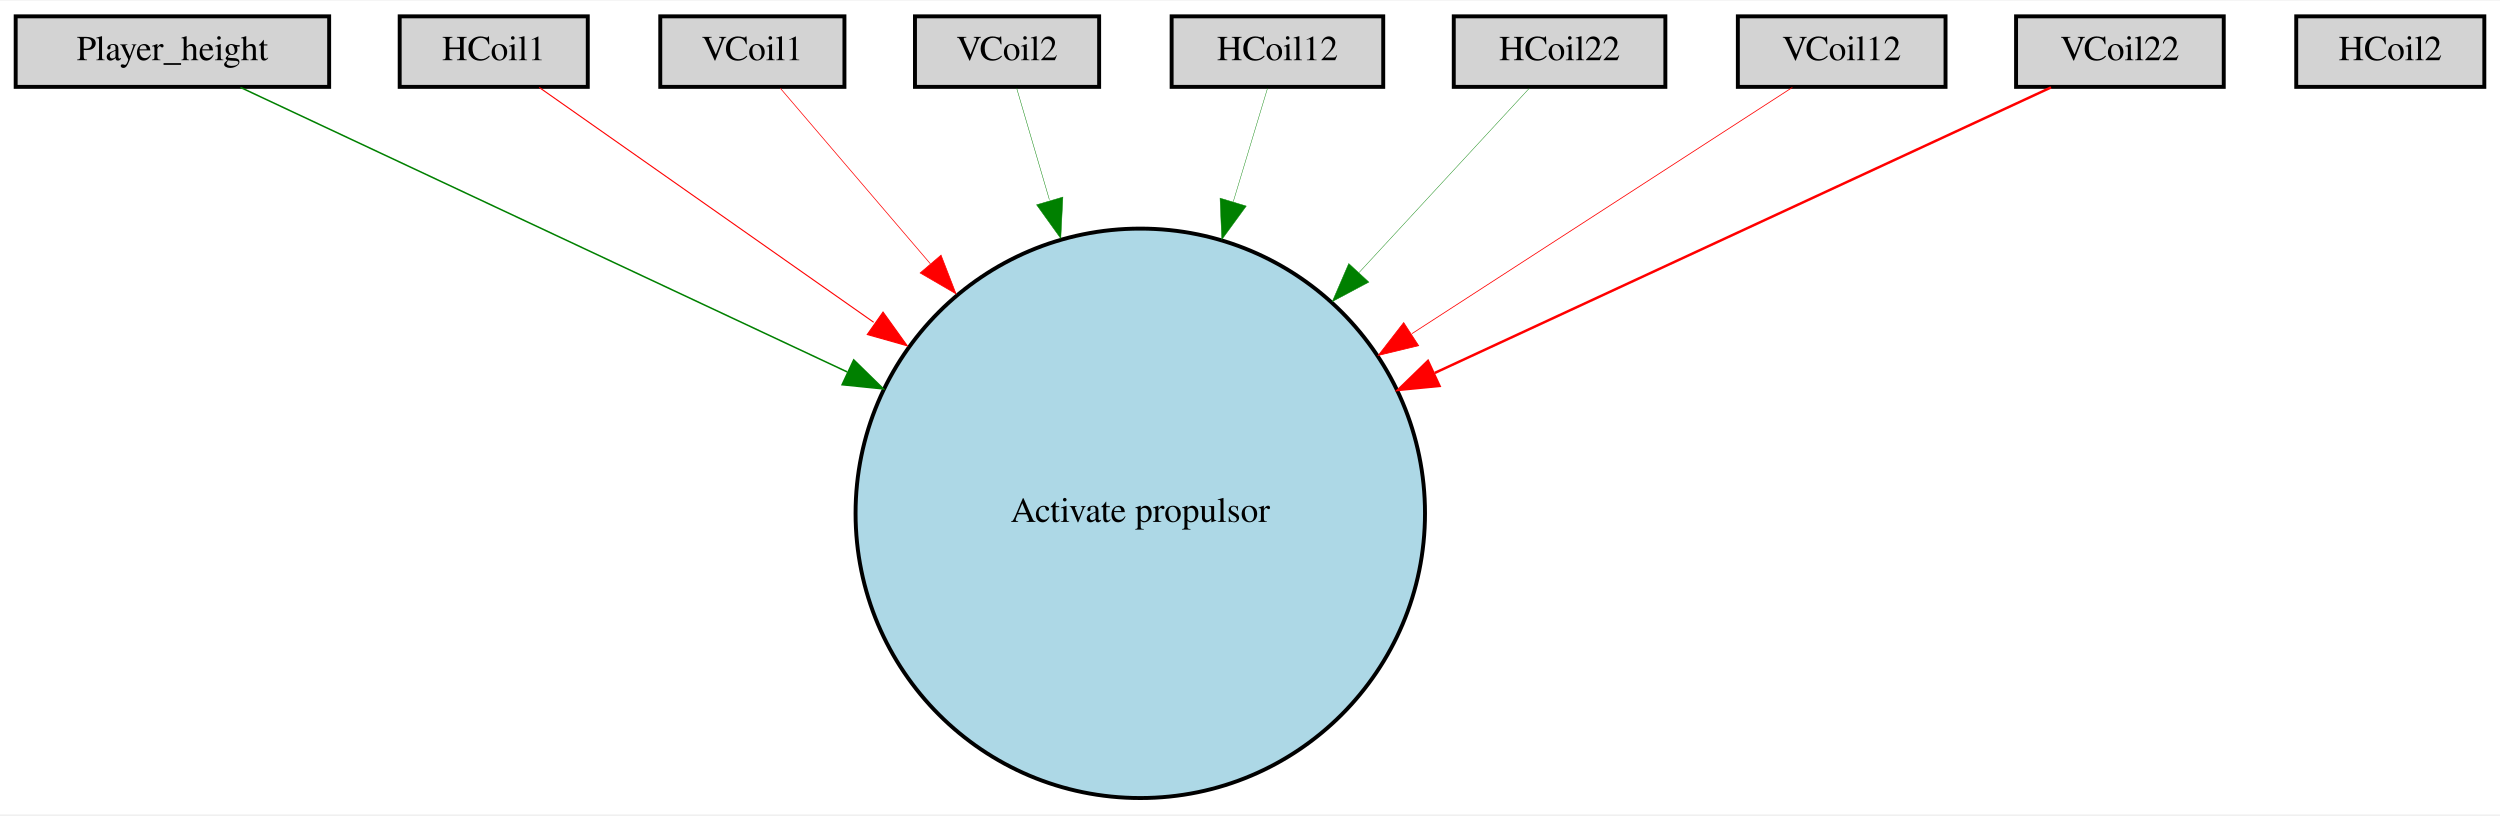
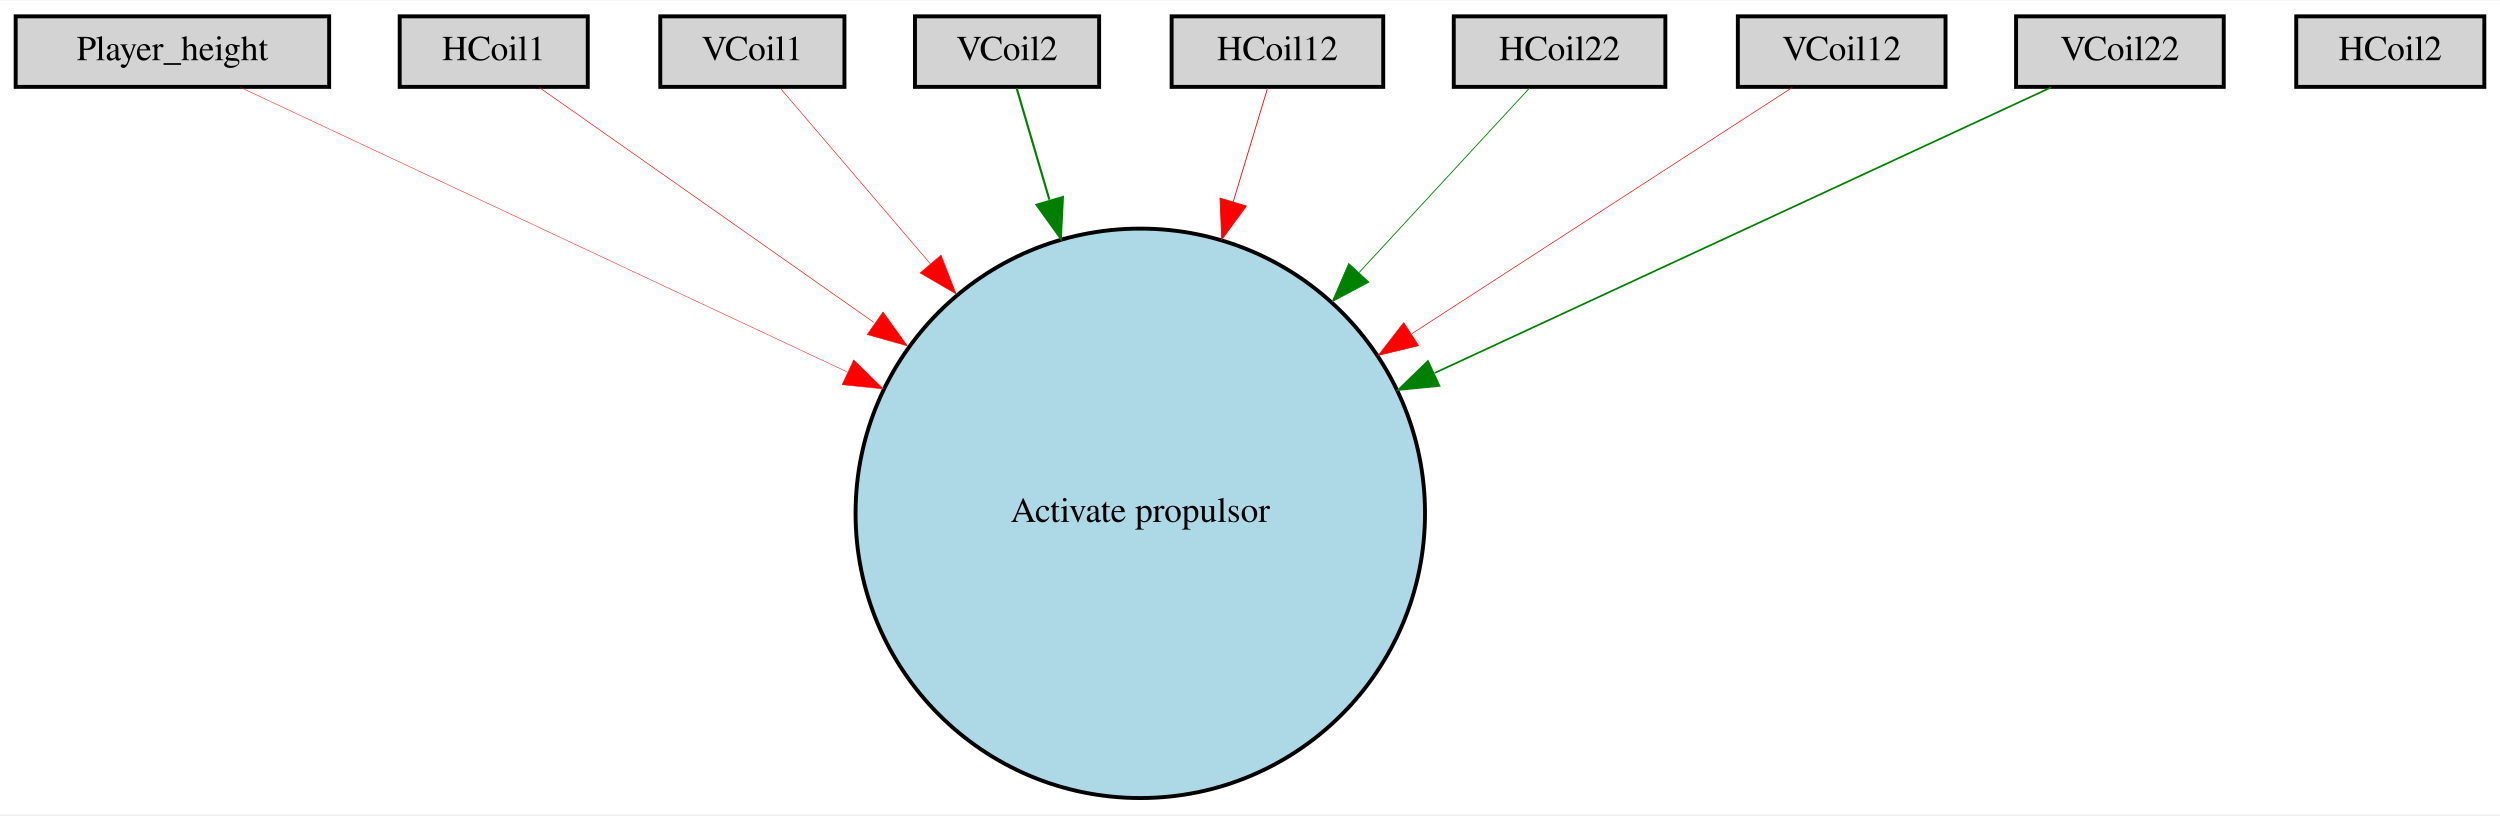
<svg xmlns="http://www.w3.org/2000/svg" width="638pt" height="208pt" viewBox="0.00 0.00 638.00 207.66">
  <g id="graph0" class="graph" transform="scale(1 1) rotate(0) translate(4 203.66)">
    <polygon fill="white" stroke="transparent" points="-4,4 -4,-203.66 634,-203.66 634,4 -4,4" />
    <g id="node1" class="node">
      <polygon fill="lightgray" stroke="black" points="80,-199.66 0,-199.66 0,-181.66 80,-181.66 80,-199.66" />
      <text text-anchor="middle" x="40" y="-188.46" font-family="Times,serif" font-size="9.00">Player_height</text>
    </g>
    <g id="node10" class="node">
      <ellipse fill="lightblue" stroke="black" cx="287" cy="-72.83" rx="72.66" ry="72.66" />
      <text text-anchor="middle" x="287" y="-70.63" font-family="Times,serif" font-size="9.00">Activate propulsor</text>
    </g>
    <g id="edge1" class="edge">
-       <path fill="none" stroke="green" stroke-width="0.39" d="M57.37,-181.52C89.08,-166.65 158.08,-134.29 212.21,-108.91" />
-       <polygon fill="green" stroke="green" stroke-width="0.39" points="213.87,-111.99 221.44,-104.58 210.9,-105.65 213.87,-111.99" />
+       <path fill="none" stroke="red" stroke-width="0.12" d="M57.37,-181.52C89.08,-166.65 158.08,-134.29 212.21,-108.91" />
+       <polygon fill="red" stroke="red" stroke-width="0.12" points="213.87,-111.99 221.44,-104.58 210.9,-105.65 213.87,-111.99" />
    </g>
    <g id="node2" class="node">
      <polygon fill="lightgray" stroke="black" points="146,-199.66 98,-199.66 98,-181.66 146,-181.66 146,-199.66" />
      <text text-anchor="middle" x="122" y="-188.46" font-family="Times,serif" font-size="9.00">HCoil1</text>
    </g>
    <g id="edge2" class="edge">
-       <path fill="none" stroke="red" stroke-width="0.28" d="M133.6,-181.52C151.38,-169.04 186.69,-144.25 218.96,-121.59" />
-       <polygon fill="red" stroke="red" stroke-width="0.28" points="221.35,-124.19 227.53,-115.58 217.33,-118.46 221.35,-124.19" />
+       <path fill="none" stroke="red" stroke-width="0.16" d="M133.6,-181.52C151.38,-169.04 186.69,-144.25 218.96,-121.59" />
+       <polygon fill="red" stroke="red" stroke-width="0.16" points="221.35,-124.19 227.53,-115.58 217.33,-118.46 221.35,-124.19" />
    </g>
    <g id="node3" class="node">
      <polygon fill="lightgray" stroke="black" points="630,-199.66 582,-199.66 582,-181.66 630,-181.66 630,-199.66" />
      <text text-anchor="middle" x="606" y="-188.46" font-family="Times,serif" font-size="9.00">HCoil2</text>
    </g>
    <g id="node4" class="node">
      <polygon fill="lightgray" stroke="black" points="211.5,-199.66 164.5,-199.66 164.5,-181.66 211.5,-181.66 211.5,-199.66" />
      <text text-anchor="middle" x="188" y="-188.46" font-family="Times,serif" font-size="9.00">VCoil1</text>
    </g>
    <g id="edge3" class="edge">
-       <path fill="none" stroke="red" stroke-width="0.18" d="M195.12,-181.33C203.5,-171.53 218.21,-154.31 233.44,-136.5" />
-       <polygon fill="red" stroke="red" stroke-width="0.18" points="236.15,-138.72 239.98,-128.84 230.82,-134.17 236.15,-138.72" />
+       <path fill="none" stroke="red" stroke-width="0.15" d="M195.12,-181.33C203.5,-171.53 218.21,-154.31 233.44,-136.5" />
+       <polygon fill="red" stroke="red" stroke-width="0.15" points="236.15,-138.72 239.98,-128.84 230.82,-134.17 236.15,-138.72" />
    </g>
    <g id="node5" class="node">
      <polygon fill="lightgray" stroke="black" points="276.5,-199.66 229.5,-199.66 229.5,-181.66 276.5,-181.66 276.5,-199.66" />
      <text text-anchor="middle" x="253" y="-188.46" font-family="Times,serif" font-size="9.00">VCoil2</text>
    </g>
    <g id="edge4" class="edge">
-       <path fill="none" stroke="green" stroke-width="0.12" d="M255.45,-181.33C257.42,-174.61 260.42,-164.39 263.8,-152.88" />
-       <polygon fill="green" stroke="green" stroke-width="0.12" points="267.25,-153.54 266.71,-142.96 260.53,-151.57 267.25,-153.54" />
+       <path fill="none" stroke="green" stroke-width="0.55" d="M255.45,-181.33C257.42,-174.61 260.42,-164.39 263.8,-152.88" />
+       <polygon fill="green" stroke="green" stroke-width="0.55" points="267.25,-153.54 266.71,-142.96 260.53,-151.57 267.25,-153.54" />
    </g>
    <g id="node6" class="node">
      <polygon fill="lightgray" stroke="black" points="349,-199.66 295,-199.66 295,-181.66 349,-181.66 349,-199.66" />
      <text text-anchor="middle" x="322" y="-188.46" font-family="Times,serif" font-size="9.00">HCoil12</text>
    </g>
    <g id="edge5" class="edge">
-       <path fill="none" stroke="green" stroke-width="0.11" d="M319.48,-181.33C317.42,-174.5 314.26,-164.06 310.72,-152.33" />
-       <polygon fill="green" stroke="green" stroke-width="0.11" points="314.05,-151.24 307.8,-142.68 307.35,-153.27 314.05,-151.24" />
+       <path fill="none" stroke="red" stroke-width="0.22" d="M319.48,-181.33C317.42,-174.5 314.26,-164.06 310.72,-152.33" />
+       <polygon fill="red" stroke="red" stroke-width="0.22" points="314.05,-151.24 307.8,-142.68 307.35,-153.27 314.05,-151.24" />
    </g>
    <g id="node7" class="node">
      <polygon fill="lightgray" stroke="black" points="421,-199.66 367,-199.66 367,-181.66 421,-181.66 421,-199.66" />
      <text text-anchor="middle" x="394" y="-188.46" font-family="Times,serif" font-size="9.00">HCoil22</text>
    </g>
    <g id="edge6" class="edge">
-       <path fill="none" stroke="green" stroke-width="0.11" d="M386.3,-181.33C376.87,-171.12 360.01,-152.87 342.83,-134.27" />
-       <polygon fill="green" stroke="green" stroke-width="0.11" points="345.34,-131.83 335.99,-126.86 340.2,-136.58 345.34,-131.83" />
+       <path fill="none" stroke="green" stroke-width="0.22" d="M386.3,-181.33C376.87,-171.12 360.01,-152.87 342.83,-134.27" />
+       <polygon fill="green" stroke="green" stroke-width="0.22" points="345.34,-131.83 335.99,-126.86 340.2,-136.58 345.34,-131.83" />
    </g>
    <g id="node8" class="node">
      <polygon fill="lightgray" stroke="black" points="492.5,-199.66 439.5,-199.66 439.5,-181.66 492.5,-181.66 492.5,-199.66" />
      <text text-anchor="middle" x="466" y="-188.46" font-family="Times,serif" font-size="9.00">VCoil12</text>
    </g>
    <g id="edge7" class="edge">
-       <path fill="none" stroke="red" stroke-width="0.2" d="M453.41,-181.52C433.3,-168.5 392.49,-142.1 356.33,-118.69" />
-       <polygon fill="red" stroke="red" stroke-width="0.2" points="358.03,-115.62 347.73,-113.13 354.22,-121.5 358.03,-115.62" />
+       <path fill="none" stroke="red" stroke-width="0.17" d="M453.41,-181.52C433.3,-168.5 392.49,-142.1 356.33,-118.69" />
+       <polygon fill="red" stroke="red" stroke-width="0.17" points="358.03,-115.62 347.73,-113.13 354.22,-121.5 358.03,-115.62" />
    </g>
    <g id="node9" class="node">
      <polygon fill="lightgray" stroke="black" points="563.5,-199.66 510.5,-199.66 510.5,-181.66 563.5,-181.66 563.5,-199.66" />
      <text text-anchor="middle" x="537" y="-188.46" font-family="Times,serif" font-size="9.00">VCoil22</text>
    </g>
    <g id="edge8" class="edge">
-       <path fill="none" stroke="red" stroke-width="0.64" d="M519.42,-181.52C487.22,-166.6 417.03,-134.08 362.16,-108.66" />
-       <polygon fill="red" stroke="red" stroke-width="0.64" points="363.35,-105.35 352.81,-104.32 360.41,-111.7 363.35,-105.35" />
+       <path fill="none" stroke="green" stroke-width="0.44" d="M519.42,-181.52C487.22,-166.6 417.03,-134.08 362.16,-108.66" />
+       <polygon fill="green" stroke="green" stroke-width="0.44" points="363.35,-105.35 352.81,-104.32 360.41,-111.7 363.35,-105.35" />
    </g>
  </g>
</svg>
